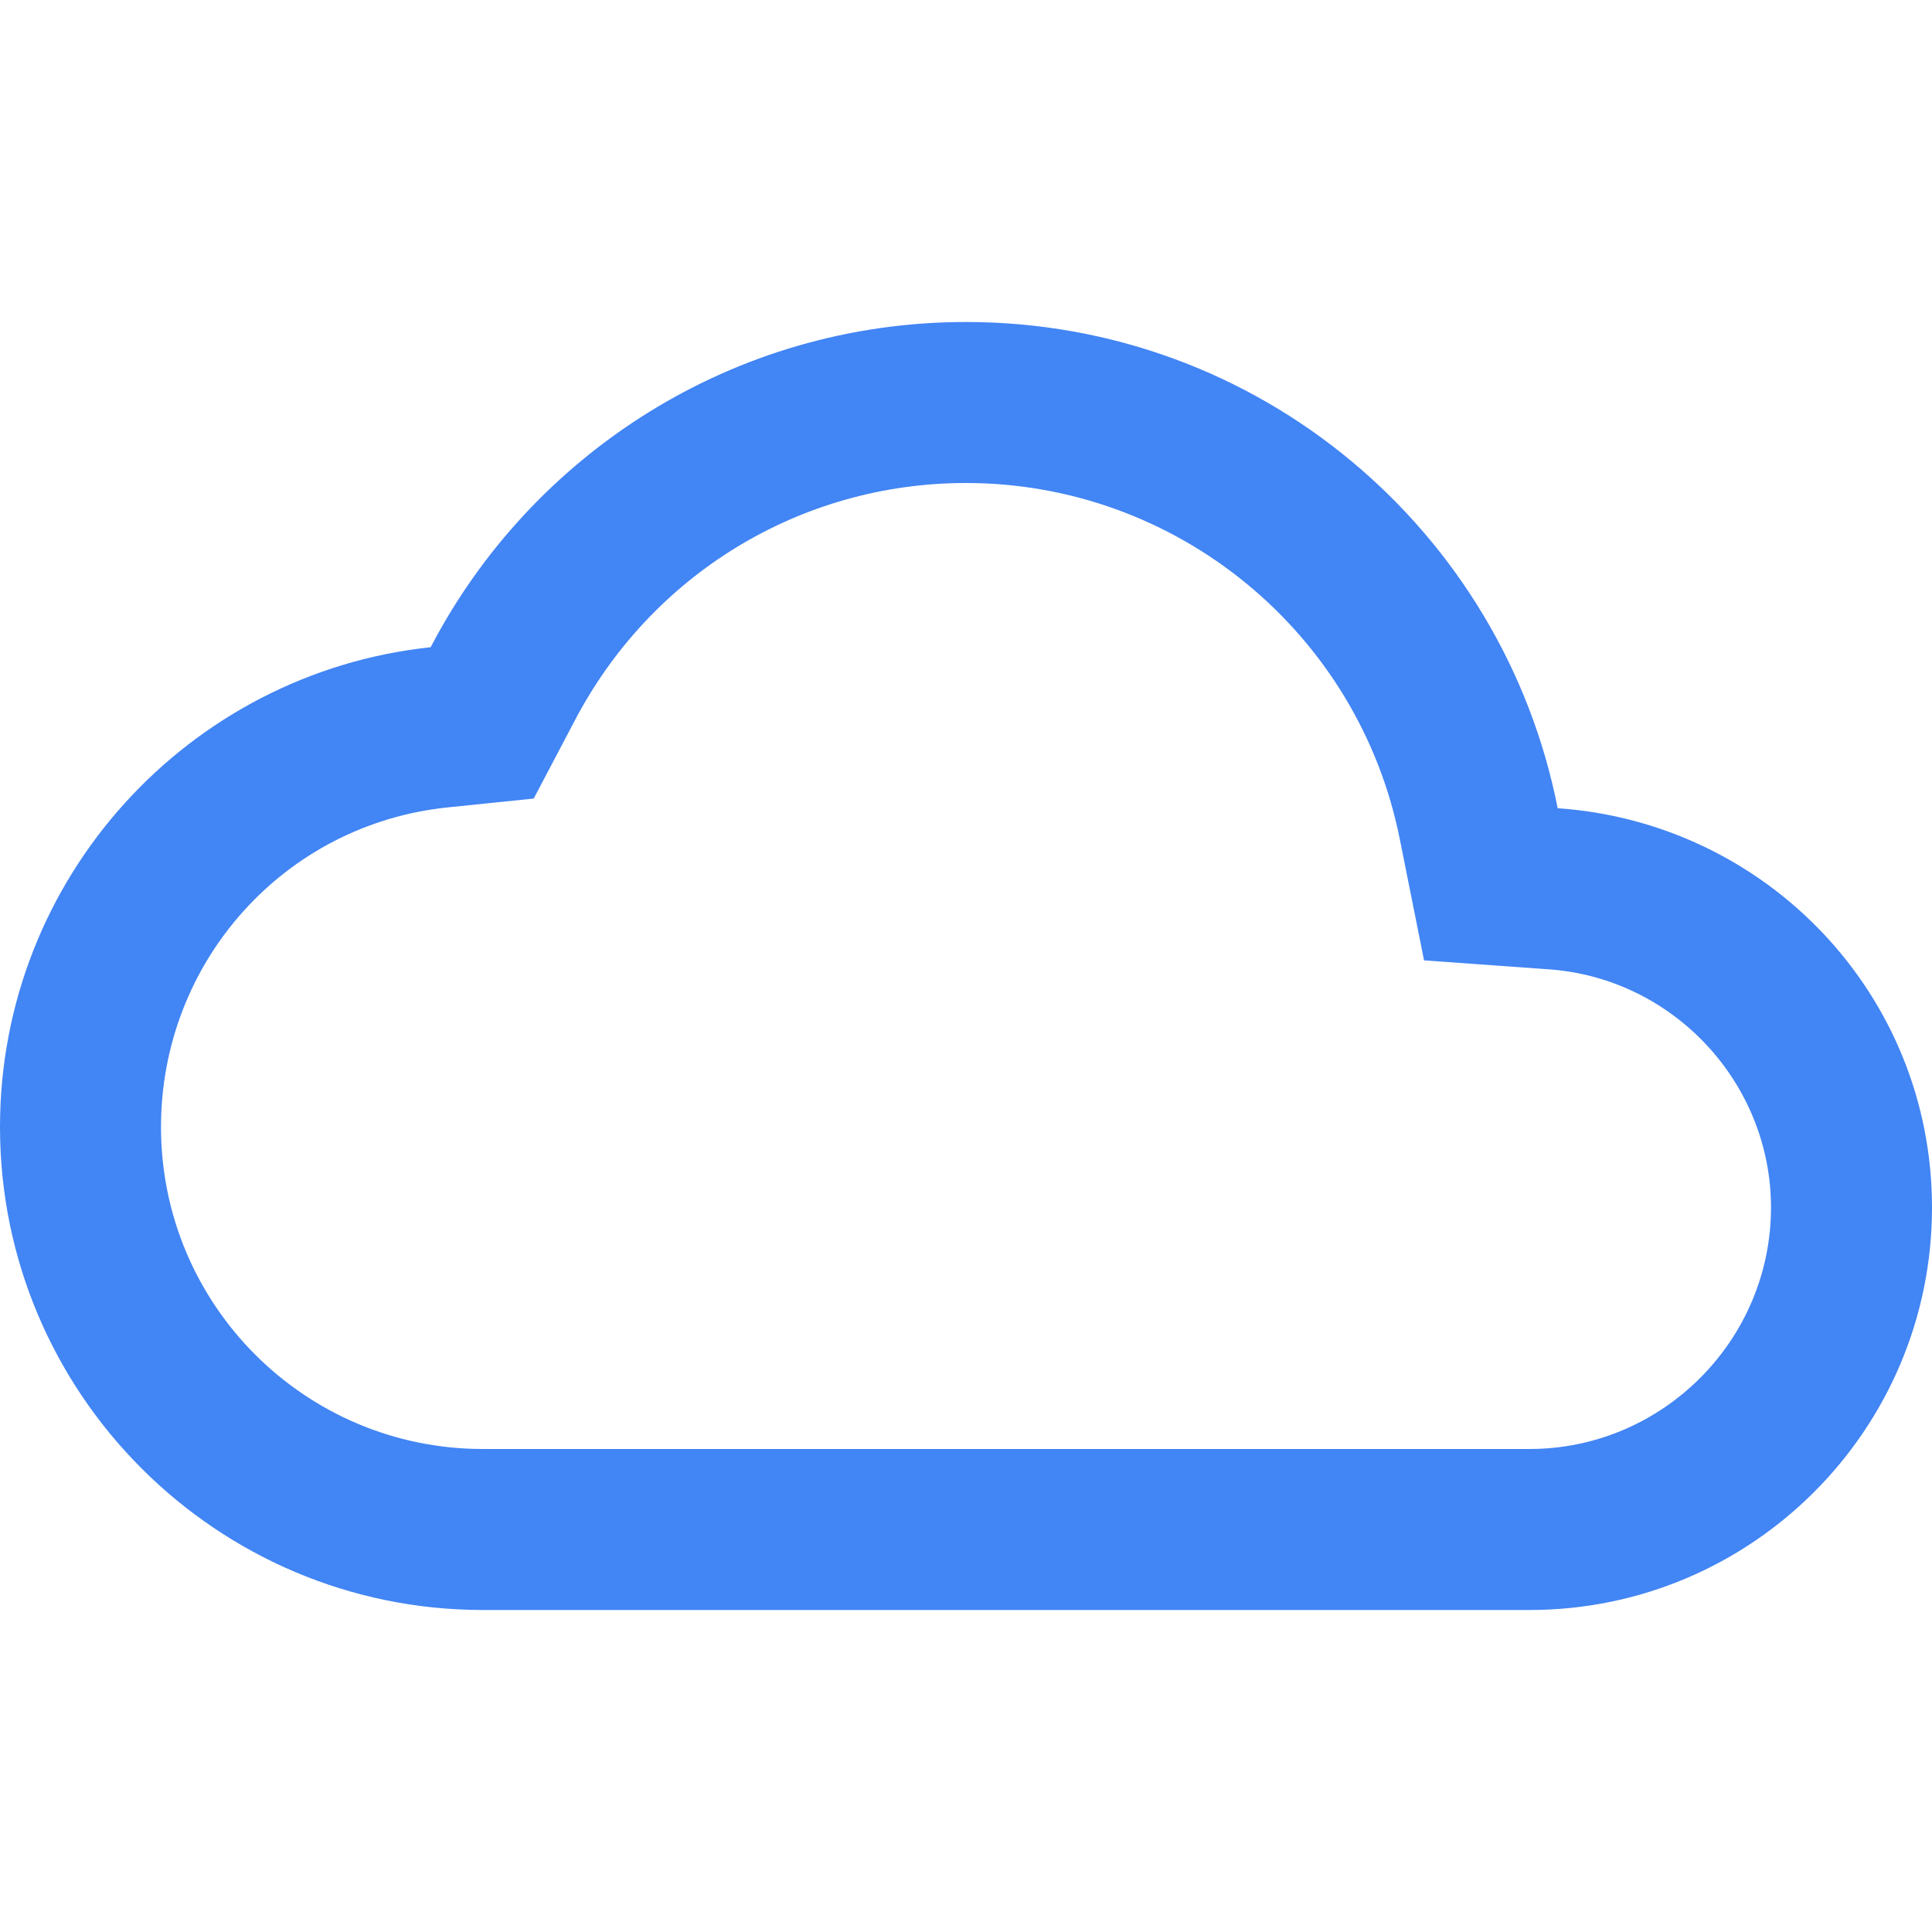
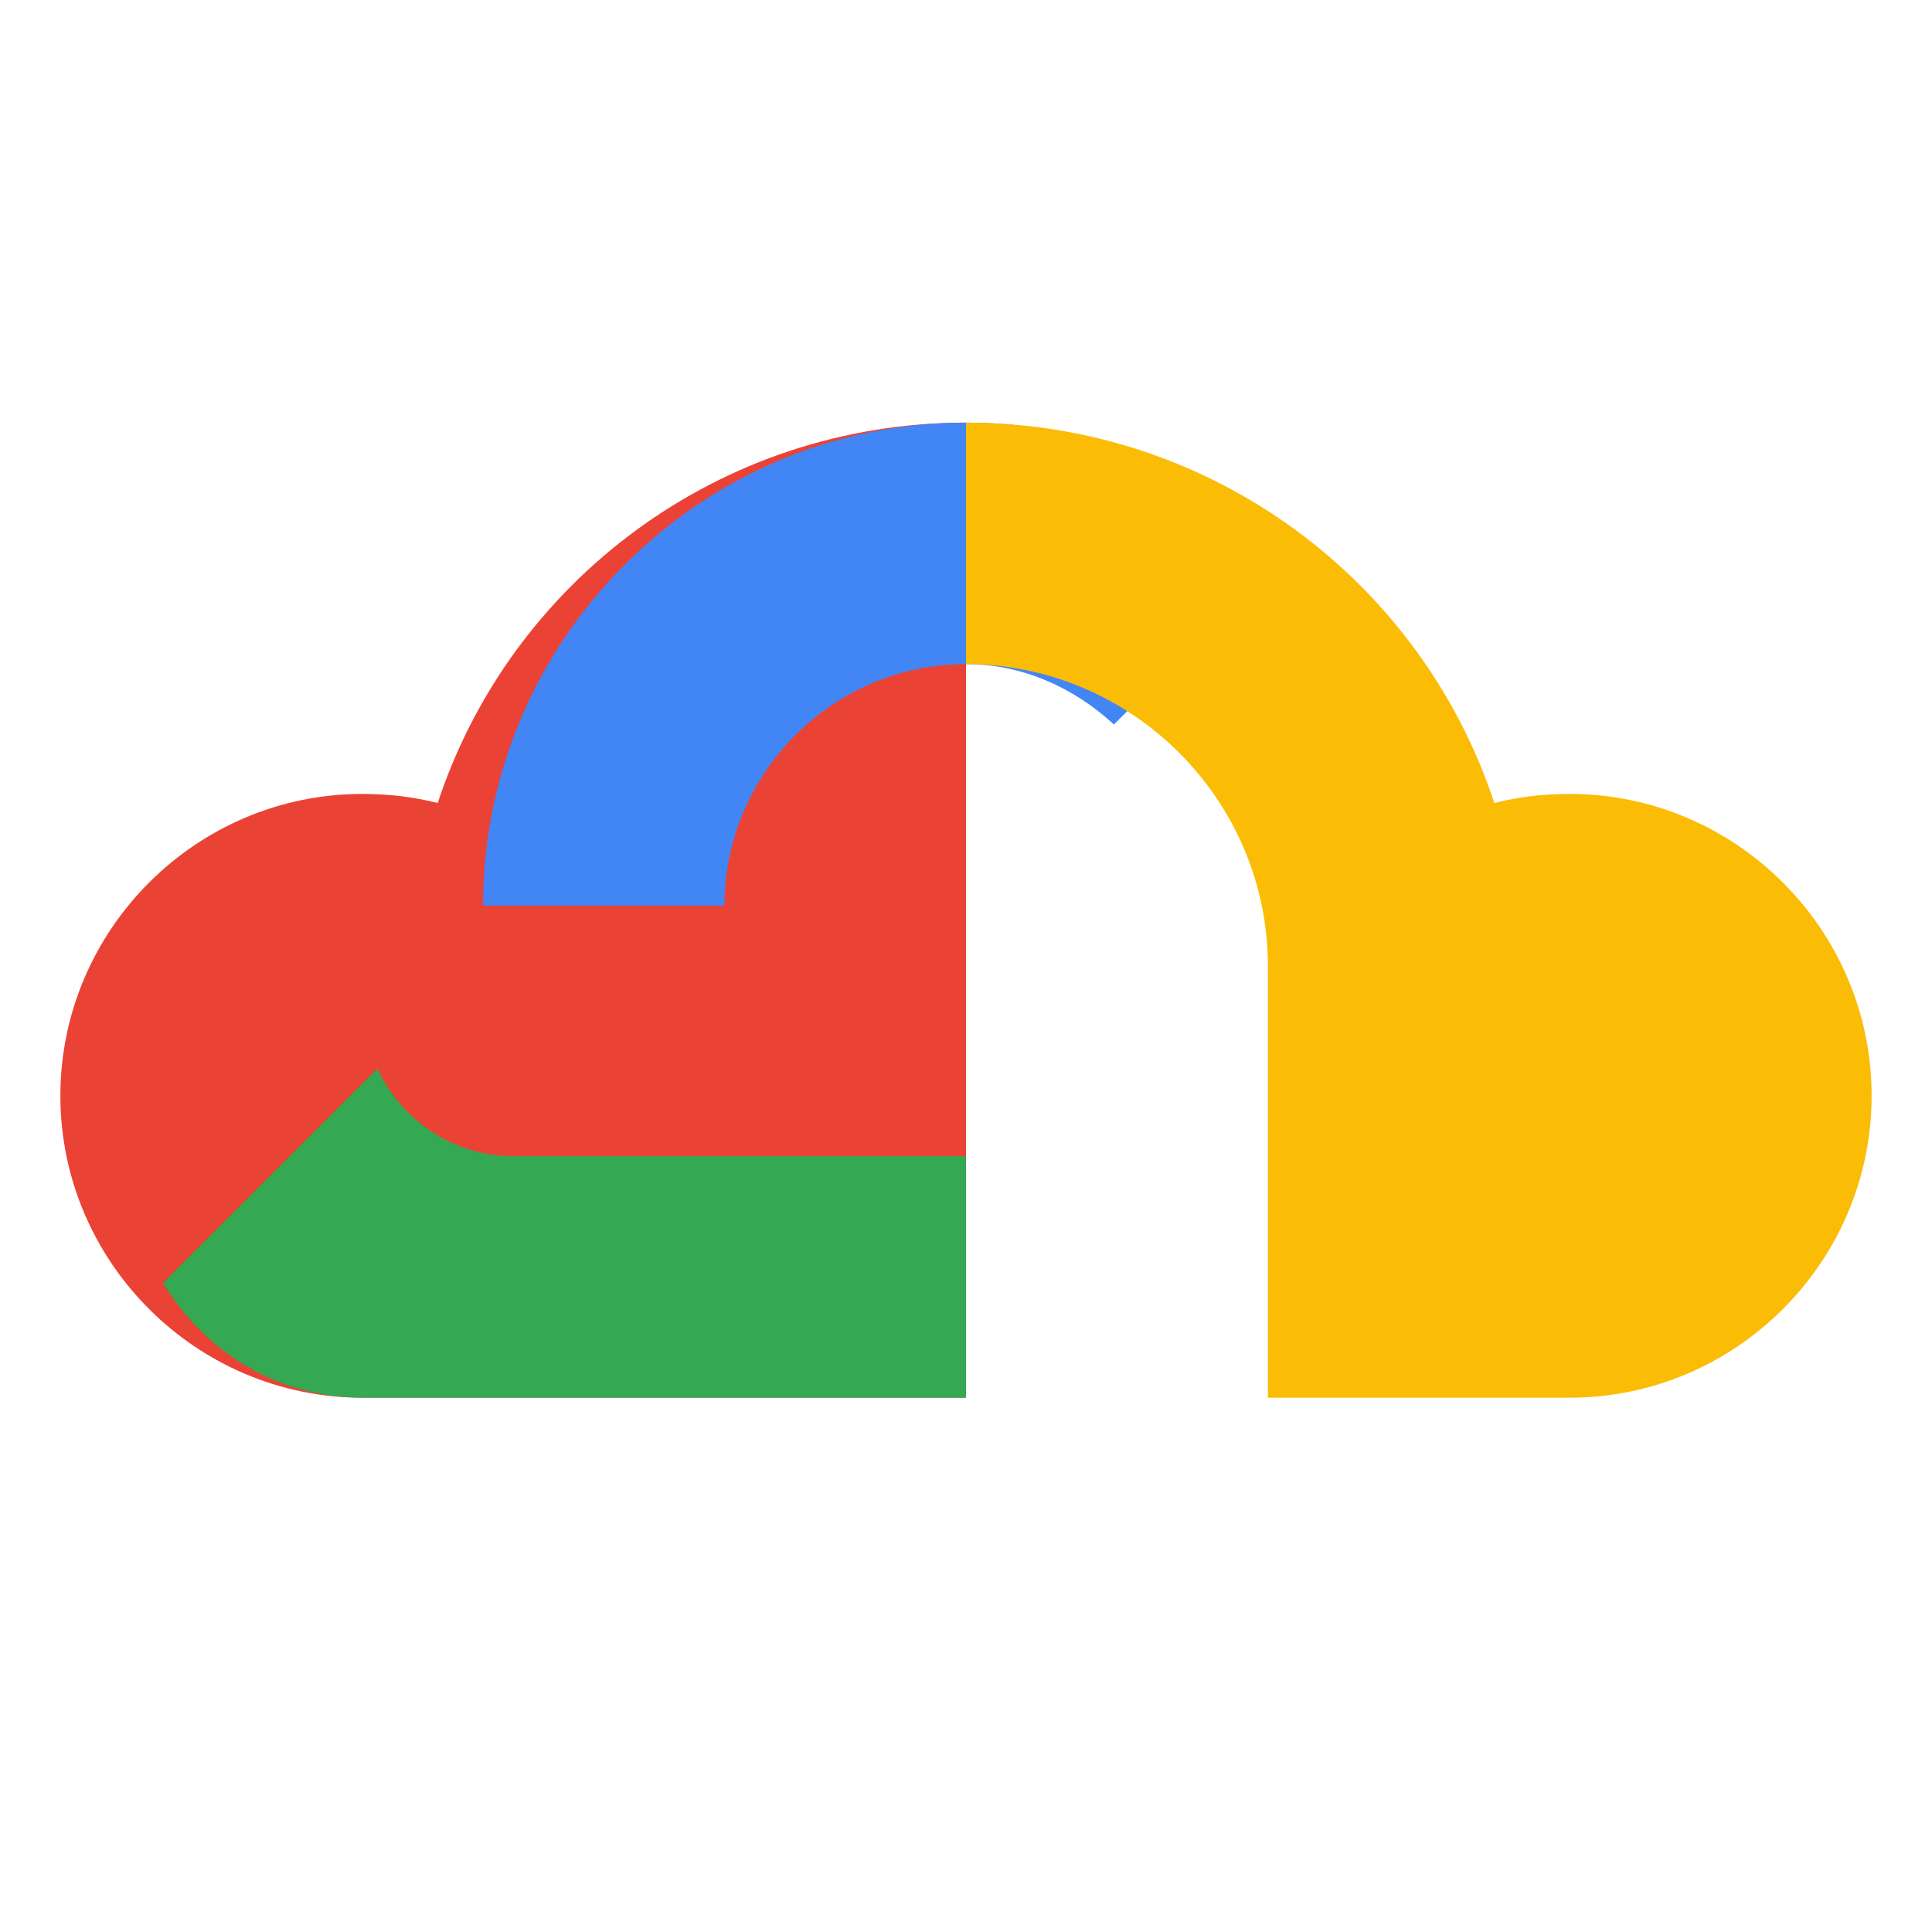
- <svg xmlns="http://www.w3.org/2000/svg" viewBox="0 0 24 24">
-   <path fill="#4285F4" d="M19.35 10.04C18.67 6.59 15.64 4 12 4 9.11 4 6.6 5.64 5.35 8.04 2.34 8.36 0 10.91 0 14c0 3.31 2.69 6 6 6h13c2.76 0 5-2.24 5-5 0-2.64-2.05-4.78-4.65-4.96zM19 18H6c-2.21 0-4-1.79-4-4 0-2.05 1.53-3.76 3.56-3.97l1.07-.11.5-.95C8.08 7.14 9.94 6 12 6c2.62 0 4.88 1.86 5.39 4.43l.3 1.5 1.53.11c1.56.1 2.78 1.41 2.78 2.96 0 1.65-1.35 3-3 3z" />
+ <svg xmlns="http://www.w3.org/2000/svg" viewBox="0 0 64 64" width="100%" height="100%">
+   <path fill="#EA4335" d="M32 14 C23.8 14 16.9 19.3 14.5 26.6 C13.7 26.4 12.9 26.3 12 26.3 C6.5 26.3 2 30.8 2 36.3 C2 41.8 6.5 46.3 12 46.3 L32 46.3 Z" />
+   <path fill="#4285F4" d="M32 14 C36.2 14 39.9 15.6 42.7 18.2 L36.9 24 C35.6 22.8 33.9 22 32 22 C27.6 22 24 25.6 24 30 L16 30 C16 21.2 23.2 14 32 14 Z" />
+   <path fill="#FBBC05" d="M52 26.3 C51.1 26.3 50.3 26.4 49.5 26.6 C47.1 19.3 40.2 14 32 14 L32 22 C37.5 22 42 26.5 42 32 L42 46.3 L52 46.3 C57.5 46.3 62 41.8 62 36.3 C62 30.8 57.5 26.3 52 26.3 Z" />
+   <path fill="#34A853" d="M32 46.3 L12 46.3 C9.2 46.3 6.8 44.8 5.4 42.5 L12.5 35.4 C13.3 37.1 15 38.3 17 38.3 L32 38.3 Z" />
</svg>
